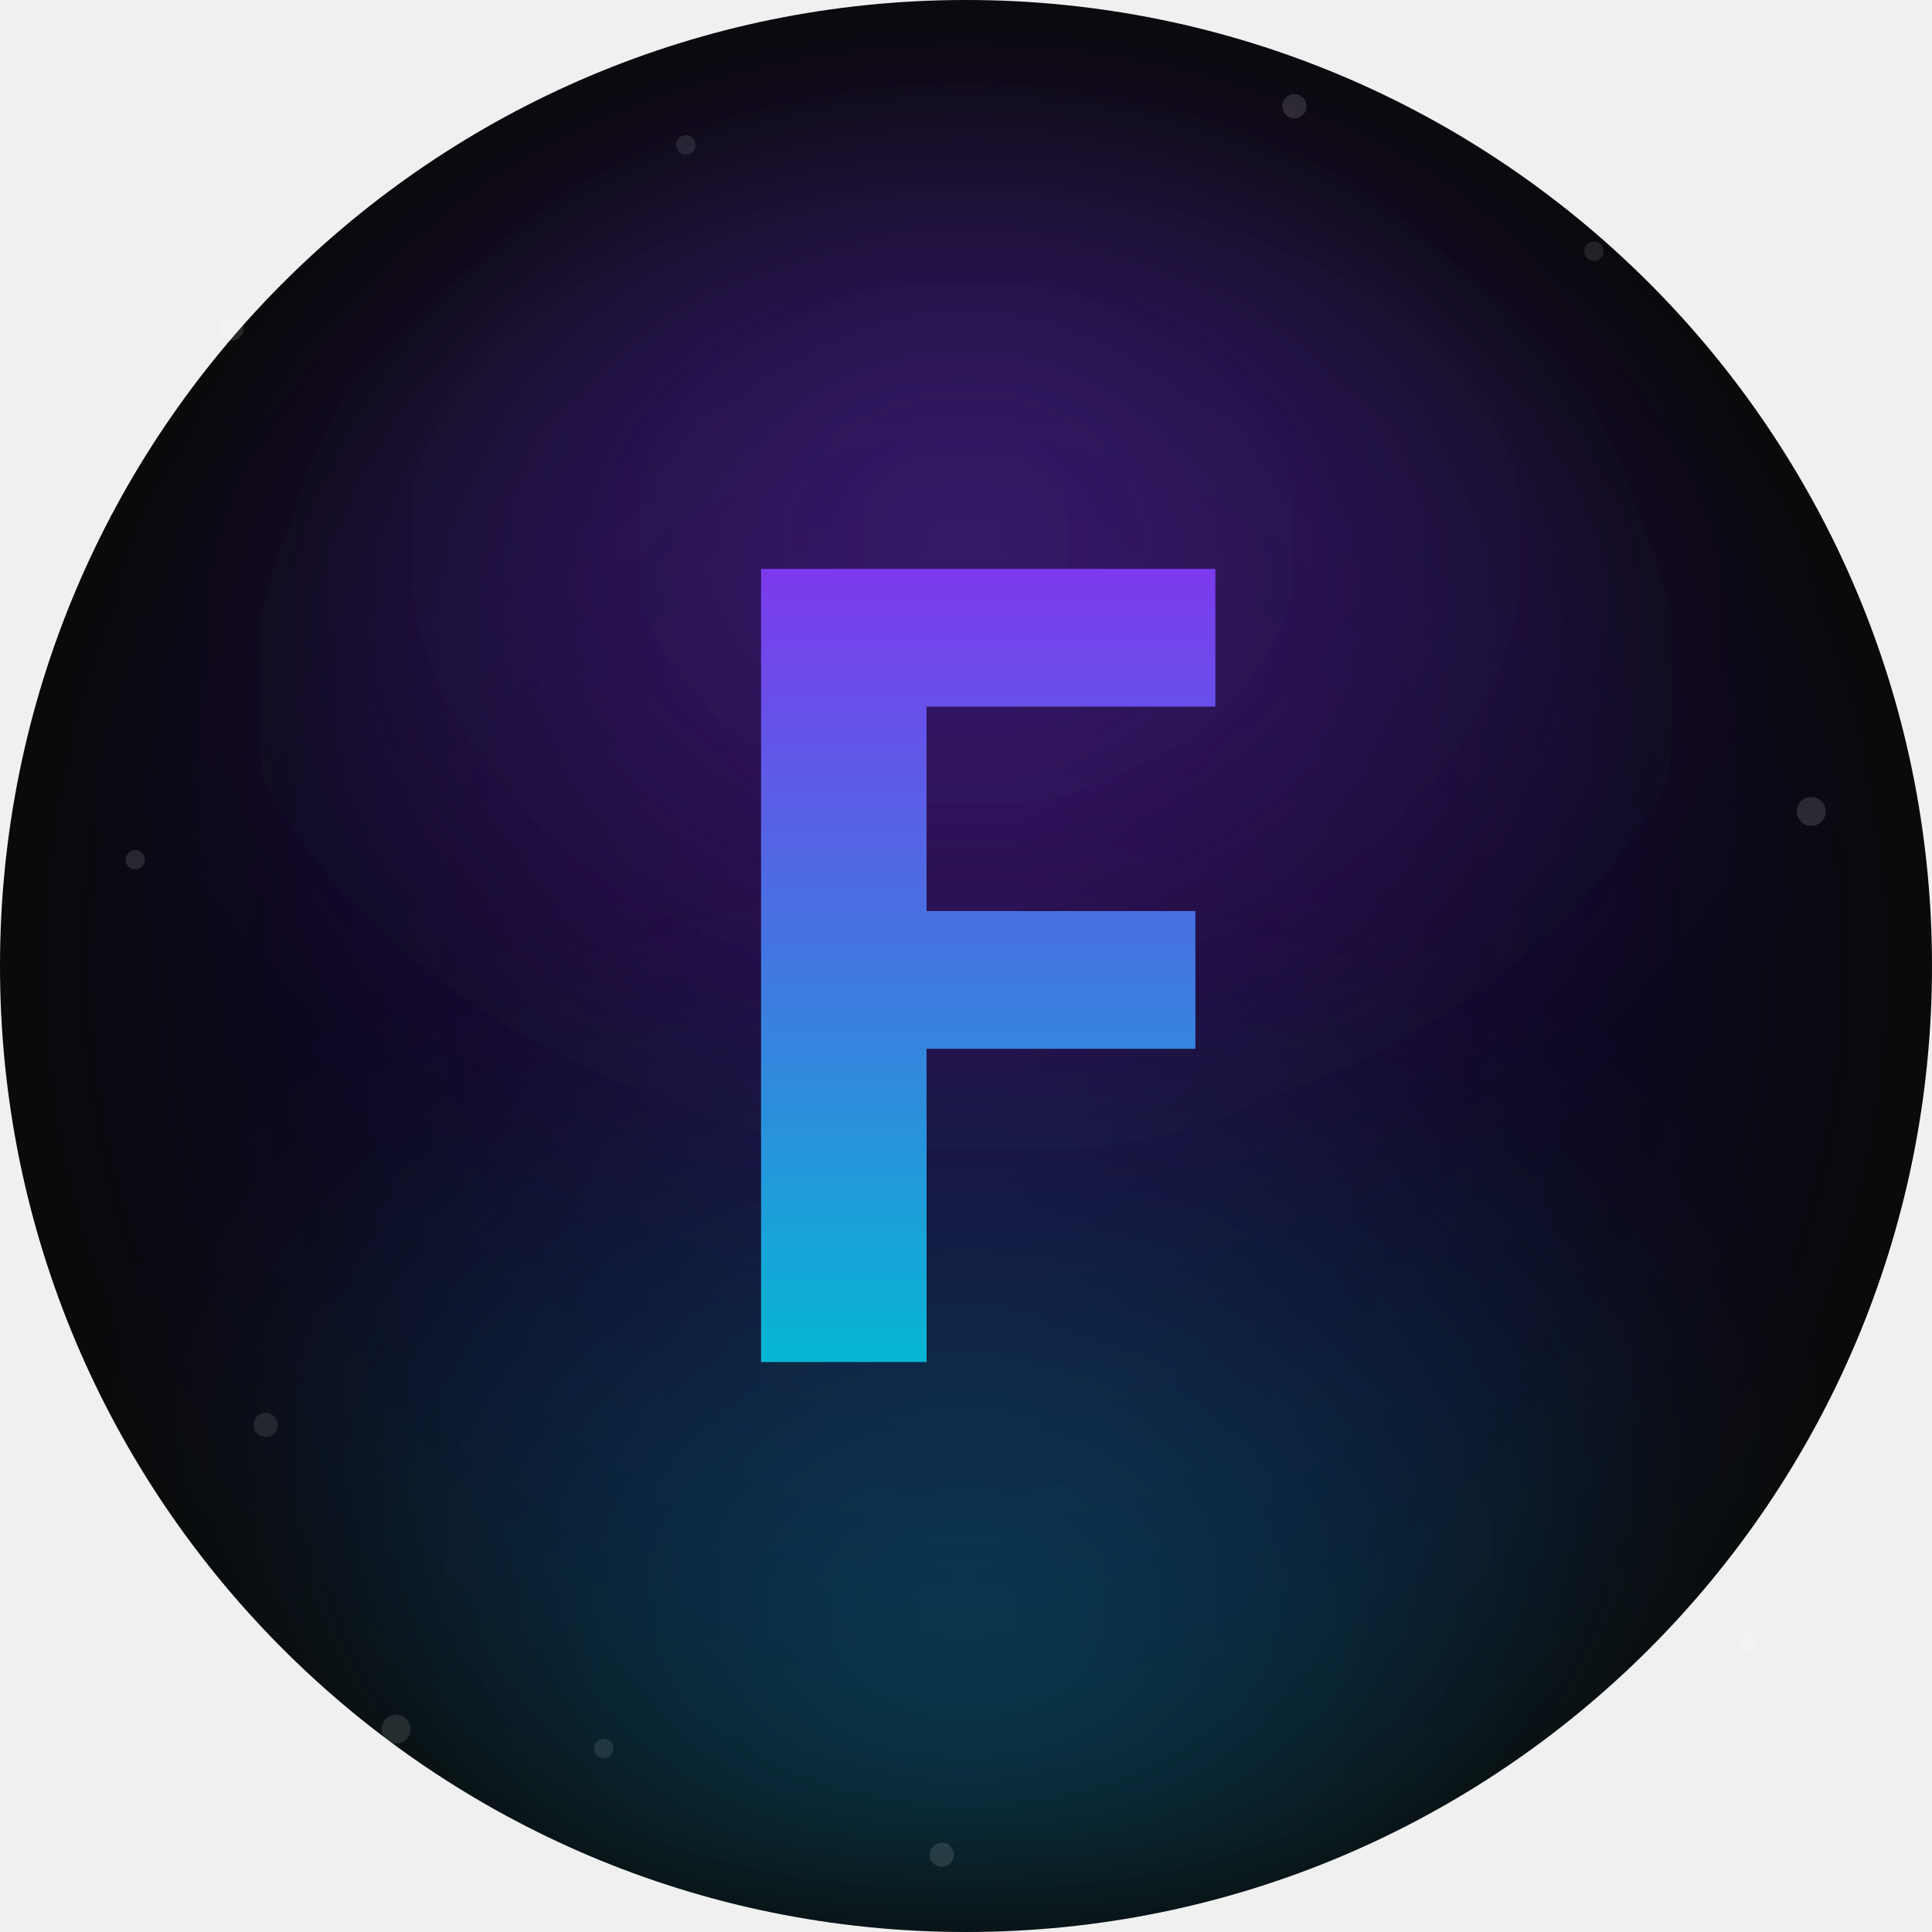
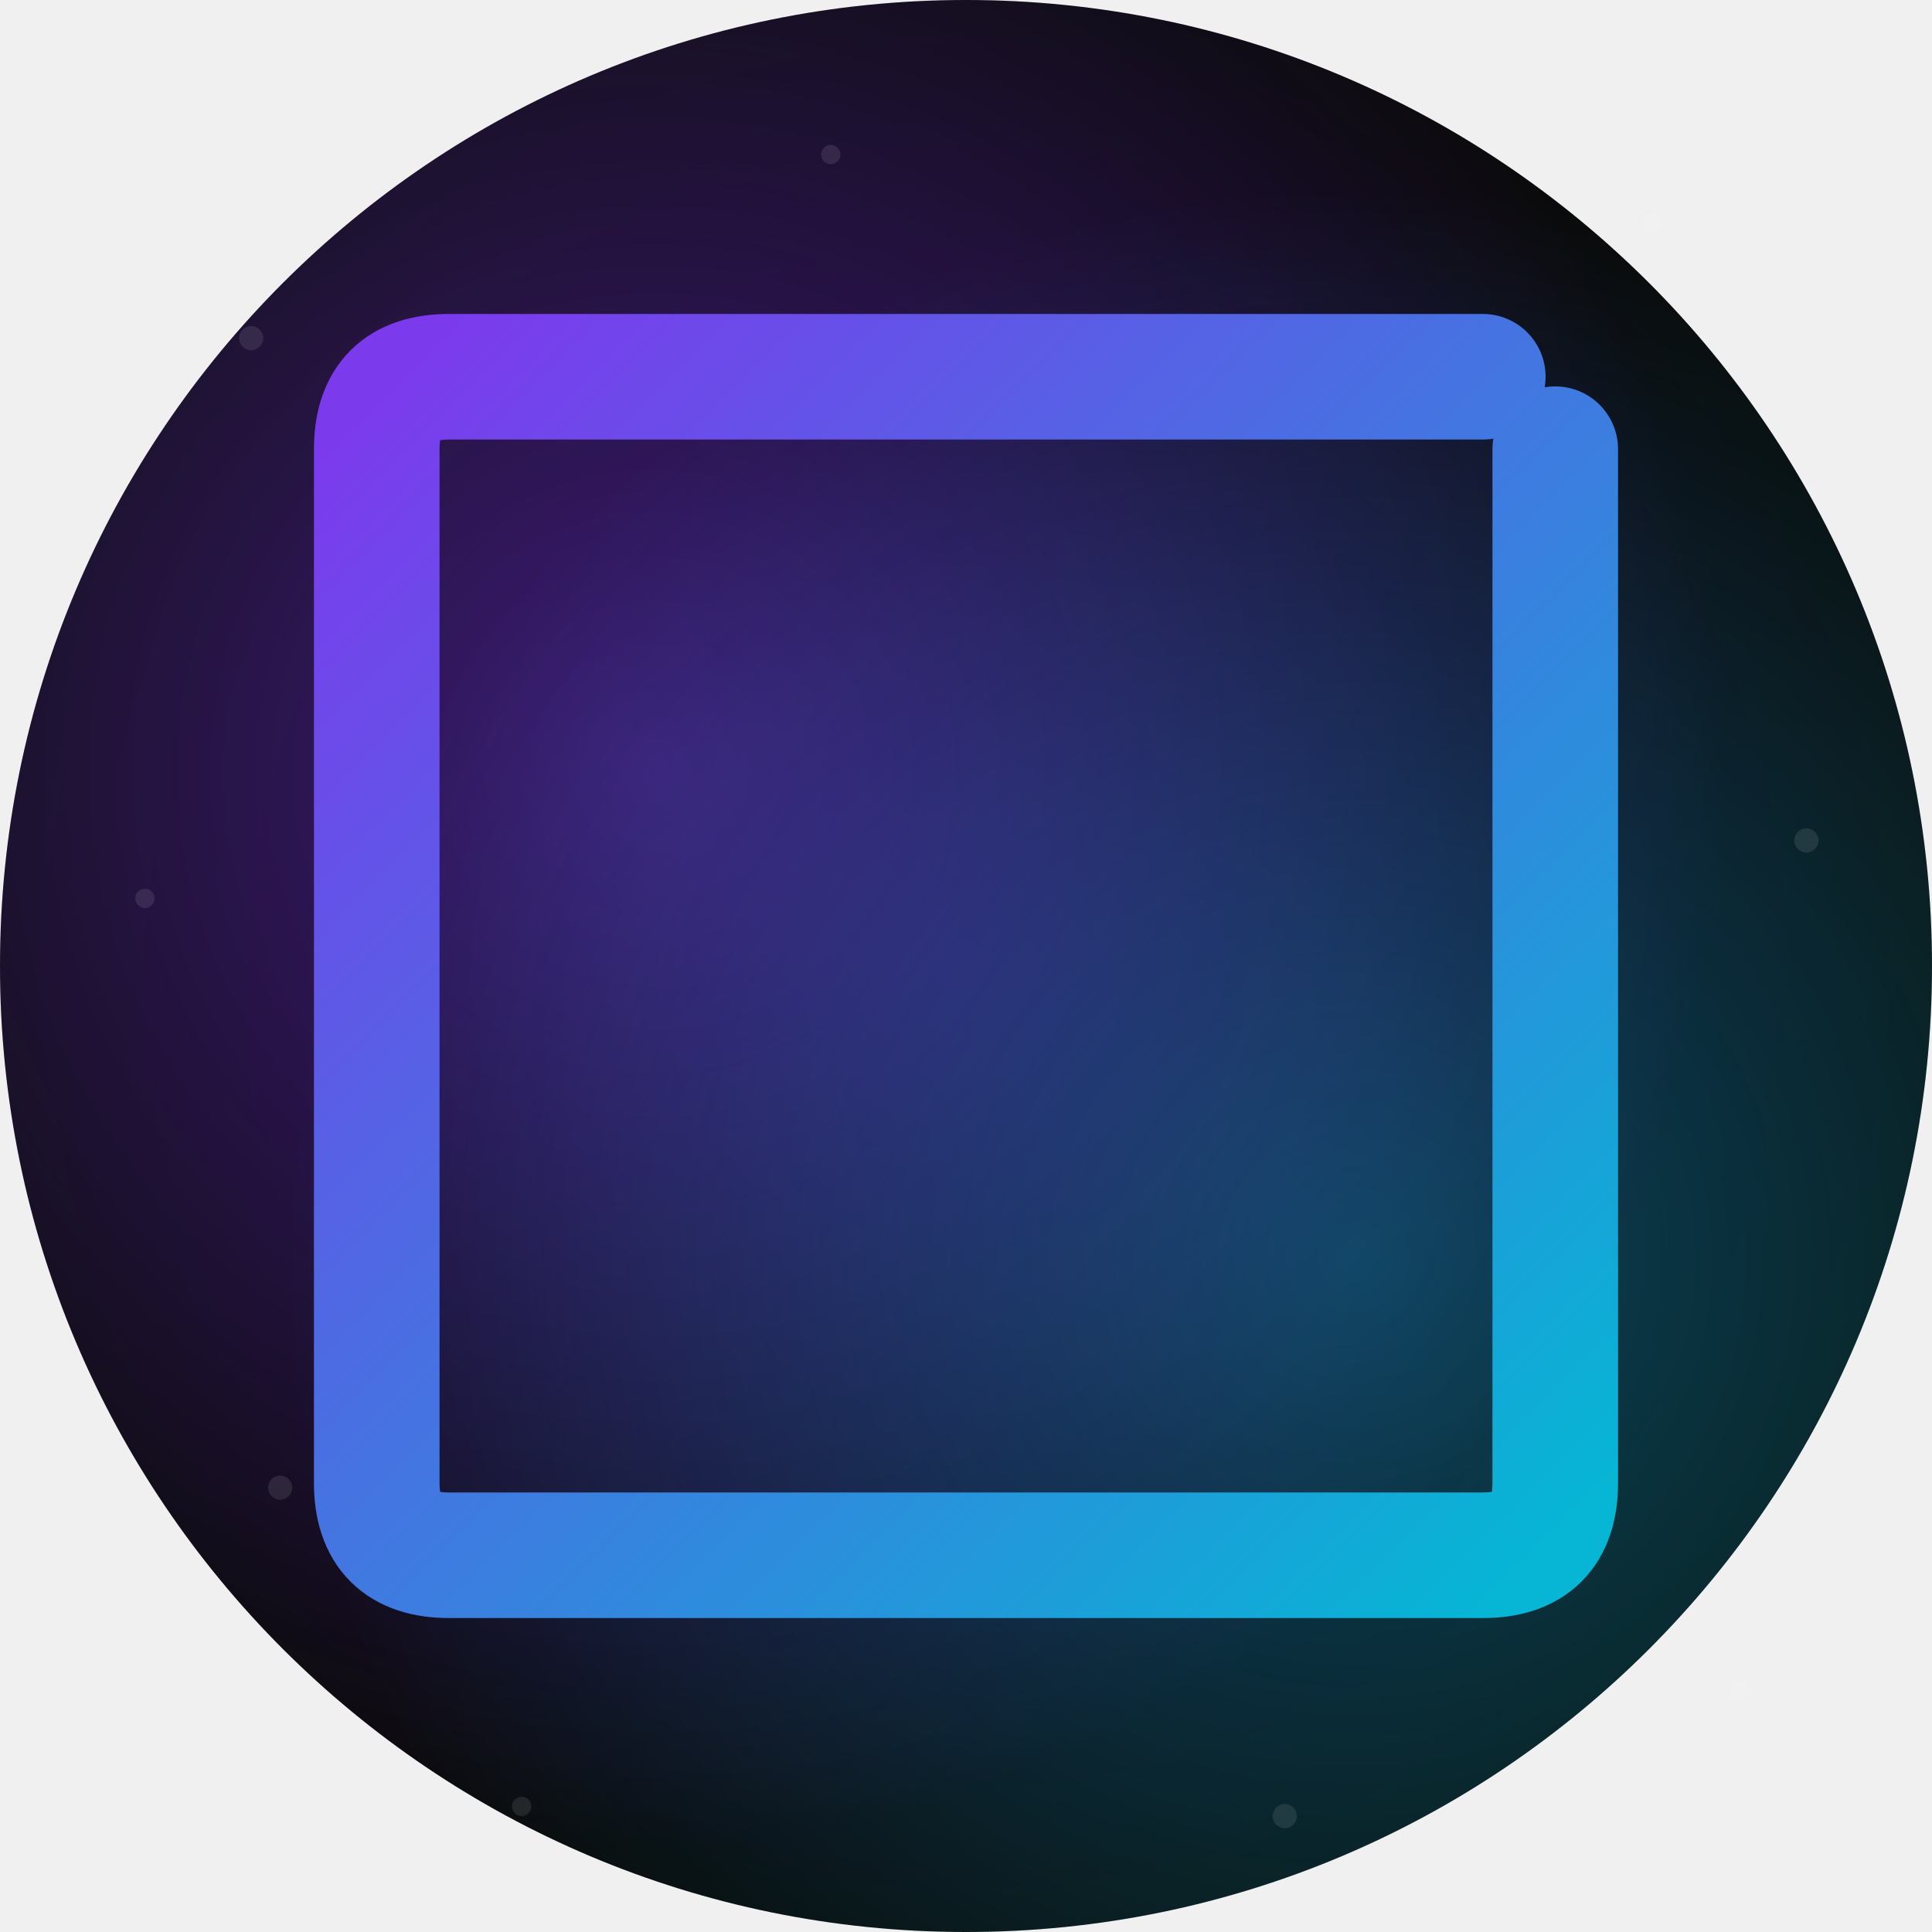
<svg xmlns="http://www.w3.org/2000/svg" viewBox="0 0 400 400" width="400" height="400">
  <defs>
    <radialGradient id="bg" cx="50%" cy="50%" r="50%">
      <stop offset="0%" stop-color="#1a0533" />
-       <stop offset="65%" stop-color="#0d0820" />
+       <stop offset="58%" stop-color="#0e0618" />
      <stop offset="100%" stop-color="#0a0a0a" />
    </radialGradient>
-     <radialGradient id="gp" cx="50%" cy="35%" r="60%">
-       <stop offset="0%" stop-color="#7c3aed" stop-opacity="0.38" />
-       <stop offset="100%" stop-color="#7c3aed" stop-opacity="0" />
-     </radialGradient>
-     <radialGradient id="gc" cx="50%" cy="72%" r="60%">
-       <stop offset="0%" stop-color="#06b6d4" stop-opacity="0.30" />
-       <stop offset="100%" stop-color="#06b6d4" stop-opacity="0" />
-     </radialGradient>
-     <linearGradient id="fg" x1="0%" y1="0%" x2="0%" y2="100%">
+     <linearGradient id="fg" x1="78" y1="78" x2="322" y2="322" gradientUnits="userSpaceOnUse">
      <stop offset="0%" stop-color="#7c3aed" />
      <stop offset="100%" stop-color="#06b6d4" />
    </linearGradient>
-     <filter id="blur-soft" x="-50%" y="-50%" width="200%" height="200%">
-       <feGaussianBlur stdDeviation="22" />
+     <radialGradient id="gp" cx="34%" cy="40%" r="55%">
+       <stop offset="0%" stop-color="#7c3aed" stop-opacity="0.42" />
+       <stop offset="100%" stop-color="#7c3aed" stop-opacity="0" />
+     </radialGradient>
+     <radialGradient id="gc" cx="70%" cy="65%" r="55%">
+       <stop offset="0%" stop-color="#06b6d4" stop-opacity="0.35" />
+       <stop offset="100%" stop-color="#06b6d4" stop-opacity="0" />
+     </radialGradient>
+     <filter id="gb" x="-100%" y="-100%" width="300%" height="300%">
+       <feGaussianBlur stdDeviation="30" />
    </filter>
-     <clipPath id="circ">
+     <clipPath id="cc">
      <circle cx="200" cy="200" r="200" />
    </clipPath>
  </defs>
  <circle cx="200" cy="200" r="200" fill="url(#bg)" />
-   <g clip-path="url(#circ)">
-     <ellipse cx="200" cy="148" rx="148" ry="120" fill="url(#gp)" filter="url(#blur-soft)" />
-     <ellipse cx="200" cy="282" rx="148" ry="120" fill="url(#gc)" filter="url(#blur-soft)" />
+   <g clip-path="url(#cc)">
+     <circle cx="200" cy="200" r="200" fill="url(#gp)" />
+     <circle cx="200" cy="200" r="200" fill="url(#gc)" />
  </g>
-   <text x="200" y="282" text-anchor="middle" font-family="Impact,'Arial Black',sans-serif" font-size="230" font-weight="900" fill="url(#fg)">F</text>
-   <circle cx="48" cy="68" r="2.5" fill="white" opacity="0.12" />
-   <circle cx="330" cy="52" r="2" fill="white" opacity="0.10" />
-   <circle cx="375" cy="168" r="3" fill="white" opacity="0.13" />
-   <circle cx="362" cy="340" r="2" fill="white" opacity="0.11" />
-   <circle cx="55" cy="295" r="2.5" fill="white" opacity="0.10" />
-   <circle cx="28" cy="178" r="2" fill="white" opacity="0.12" />
-   <circle cx="142" cy="30" r="2" fill="white" opacity="0.10" />
-   <circle cx="268" cy="22" r="2.5" fill="white" opacity="0.13" />
-   <circle cx="388" cy="95" r="2" fill="white" opacity="0.10" />
-   <circle cx="82" cy="358" r="3" fill="white" opacity="0.11" />
-   <circle cx="318" cy="372" r="2" fill="white" opacity="0.10" />
-   <circle cx="195" cy="384" r="2.5" fill="white" opacity="0.12" />
-   <circle cx="125" cy="362" r="2" fill="white" opacity="0.10" />
+   <path d="M 307,78            L 93,78            Q 78,78 78,93            L 78,307            Q 78,322 93,322            L 307,322            Q 322,322 322,307            L 322,93" stroke="url(#fg)" stroke-width="26" stroke-linecap="round" stroke-linejoin="round" fill="none" />
+   <circle cx="52" cy="70" r="2.5" fill="white" opacity="0.10" />
+   <circle cx="342" cy="46" r="2" fill="white" opacity="0.10" />
+   <circle cx="374" cy="174" r="2.5" fill="white" opacity="0.10" />
+   <circle cx="360" cy="350" r="2" fill="white" opacity="0.10" />
+   <circle cx="58" cy="308" r="2.5" fill="white" opacity="0.10" />
+   <circle cx="30" cy="186" r="2" fill="white" opacity="0.10" />
+   <circle cx="172" cy="32" r="2" fill="white" opacity="0.10" />
+   <circle cx="266" cy="376" r="2.5" fill="white" opacity="0.10" />
+   <circle cx="108" cy="374" r="2" fill="white" opacity="0.10" />
</svg>
